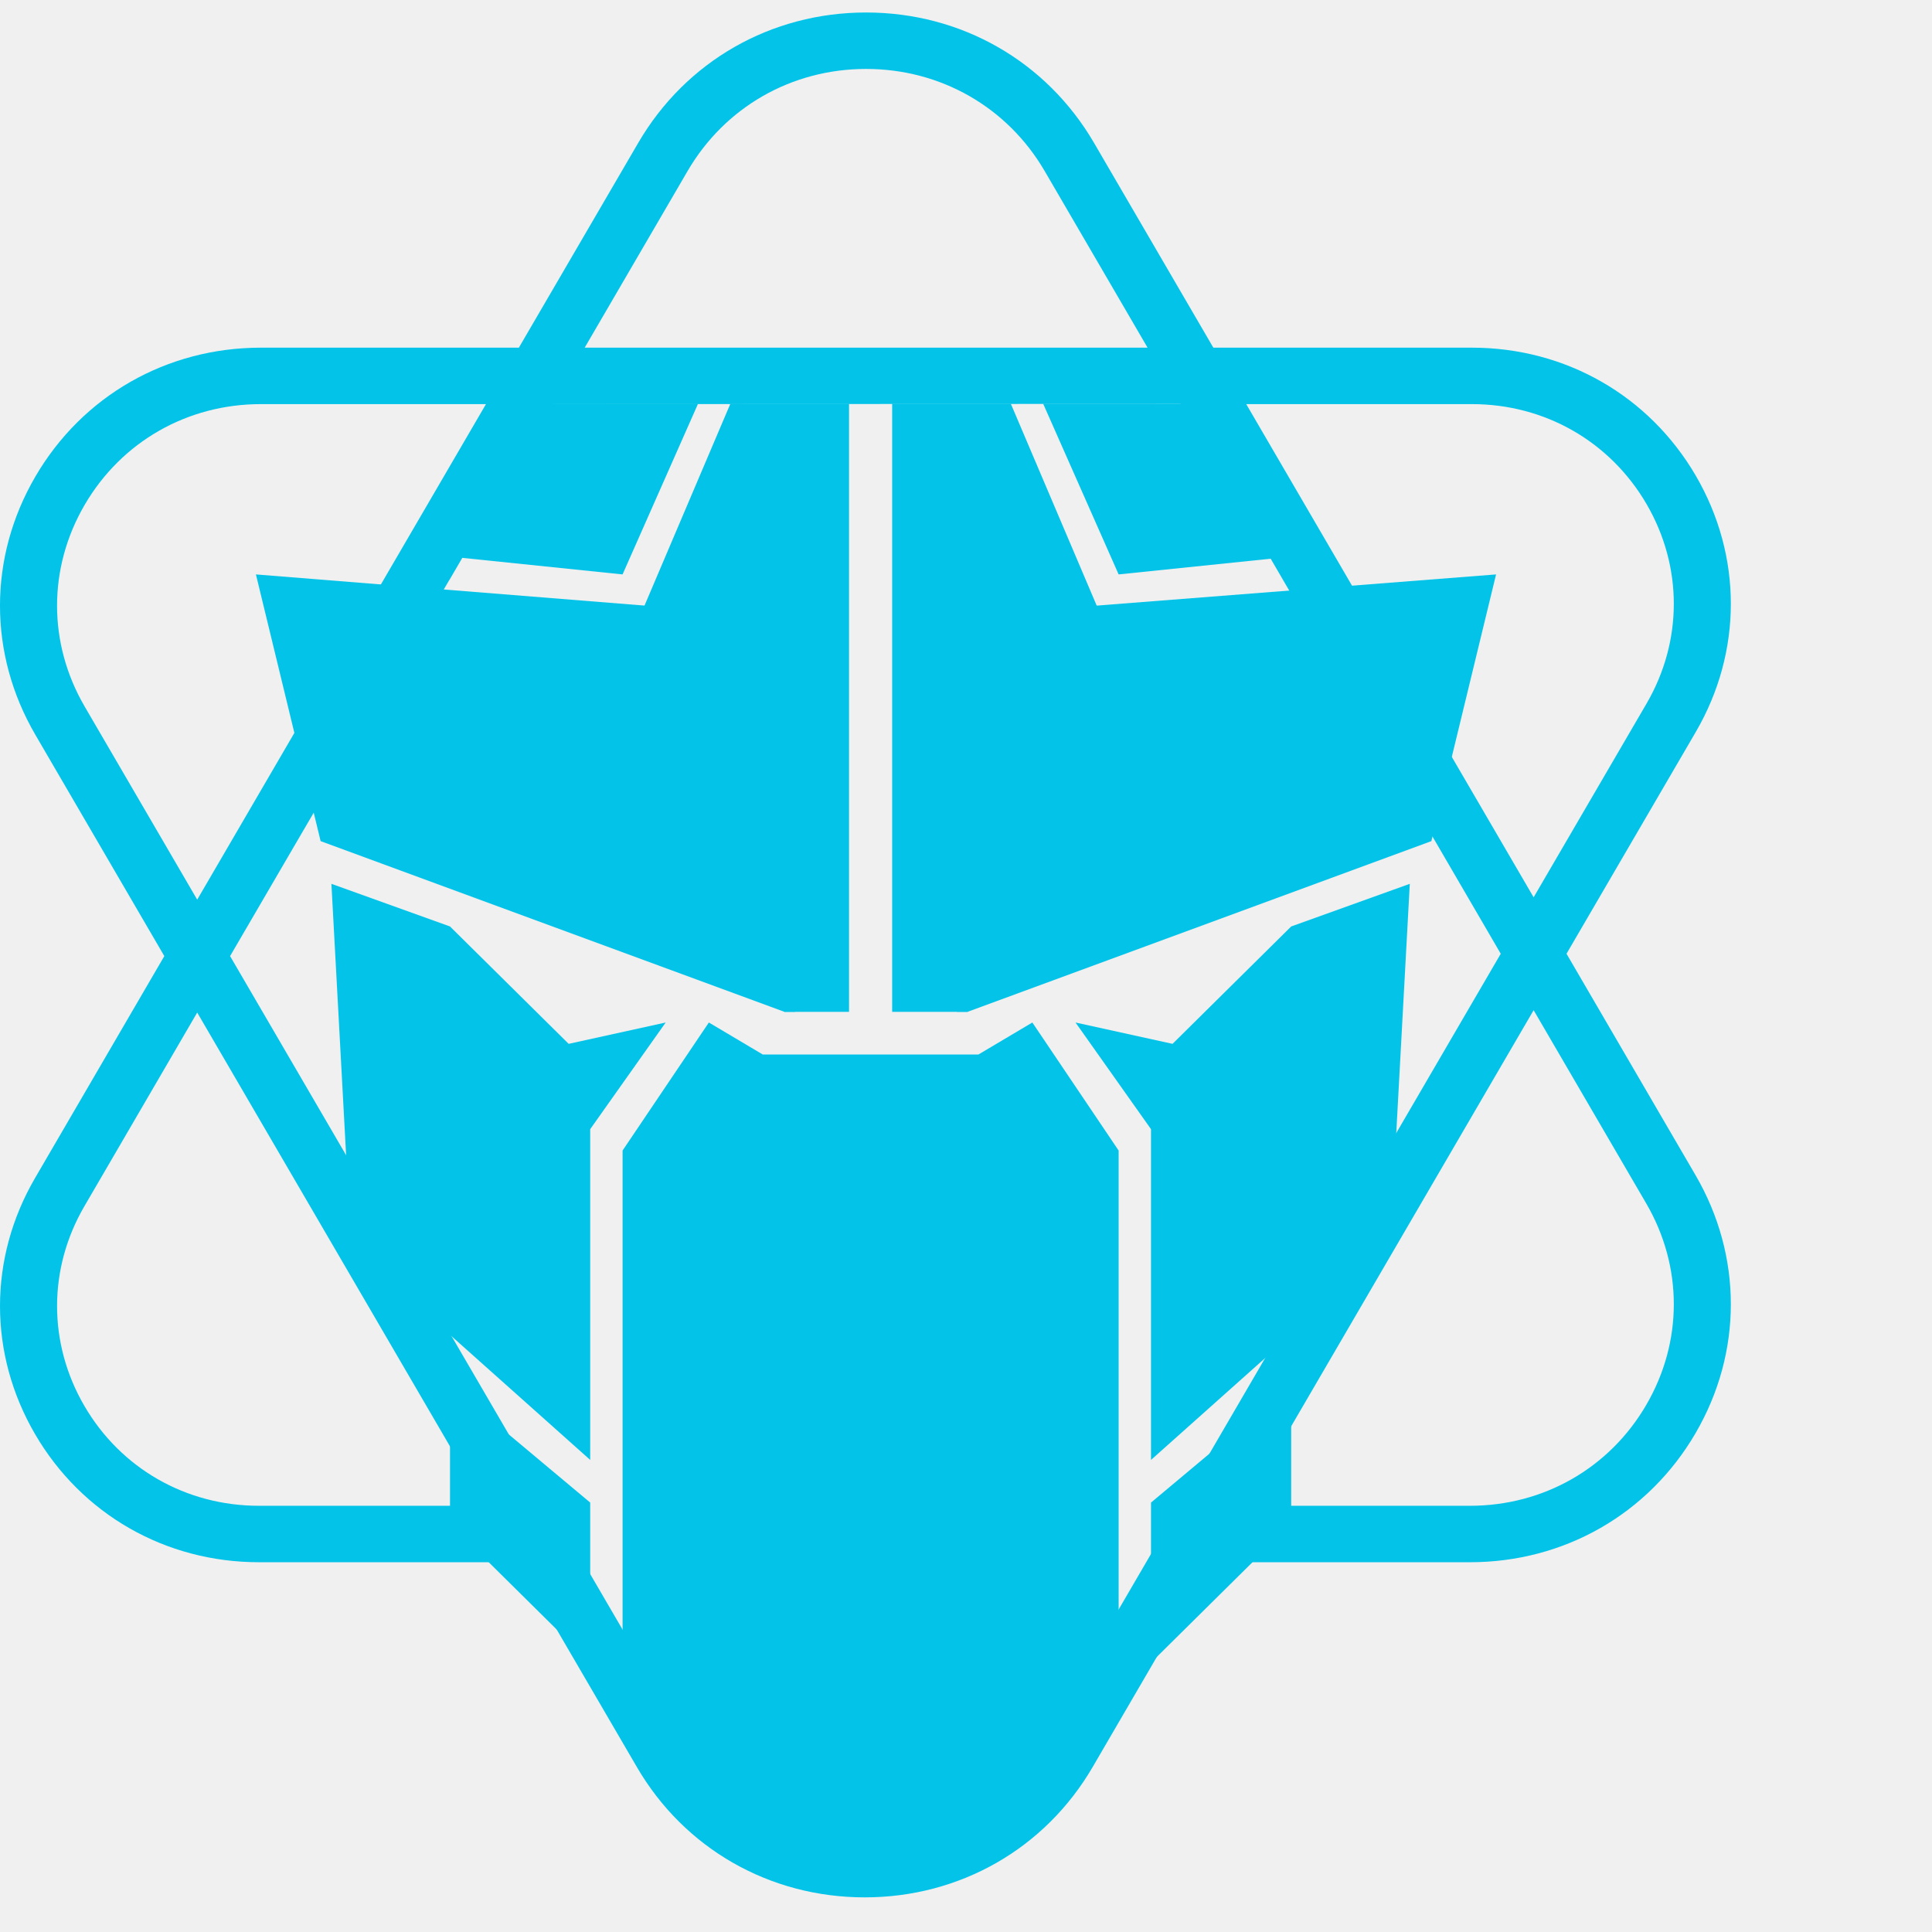
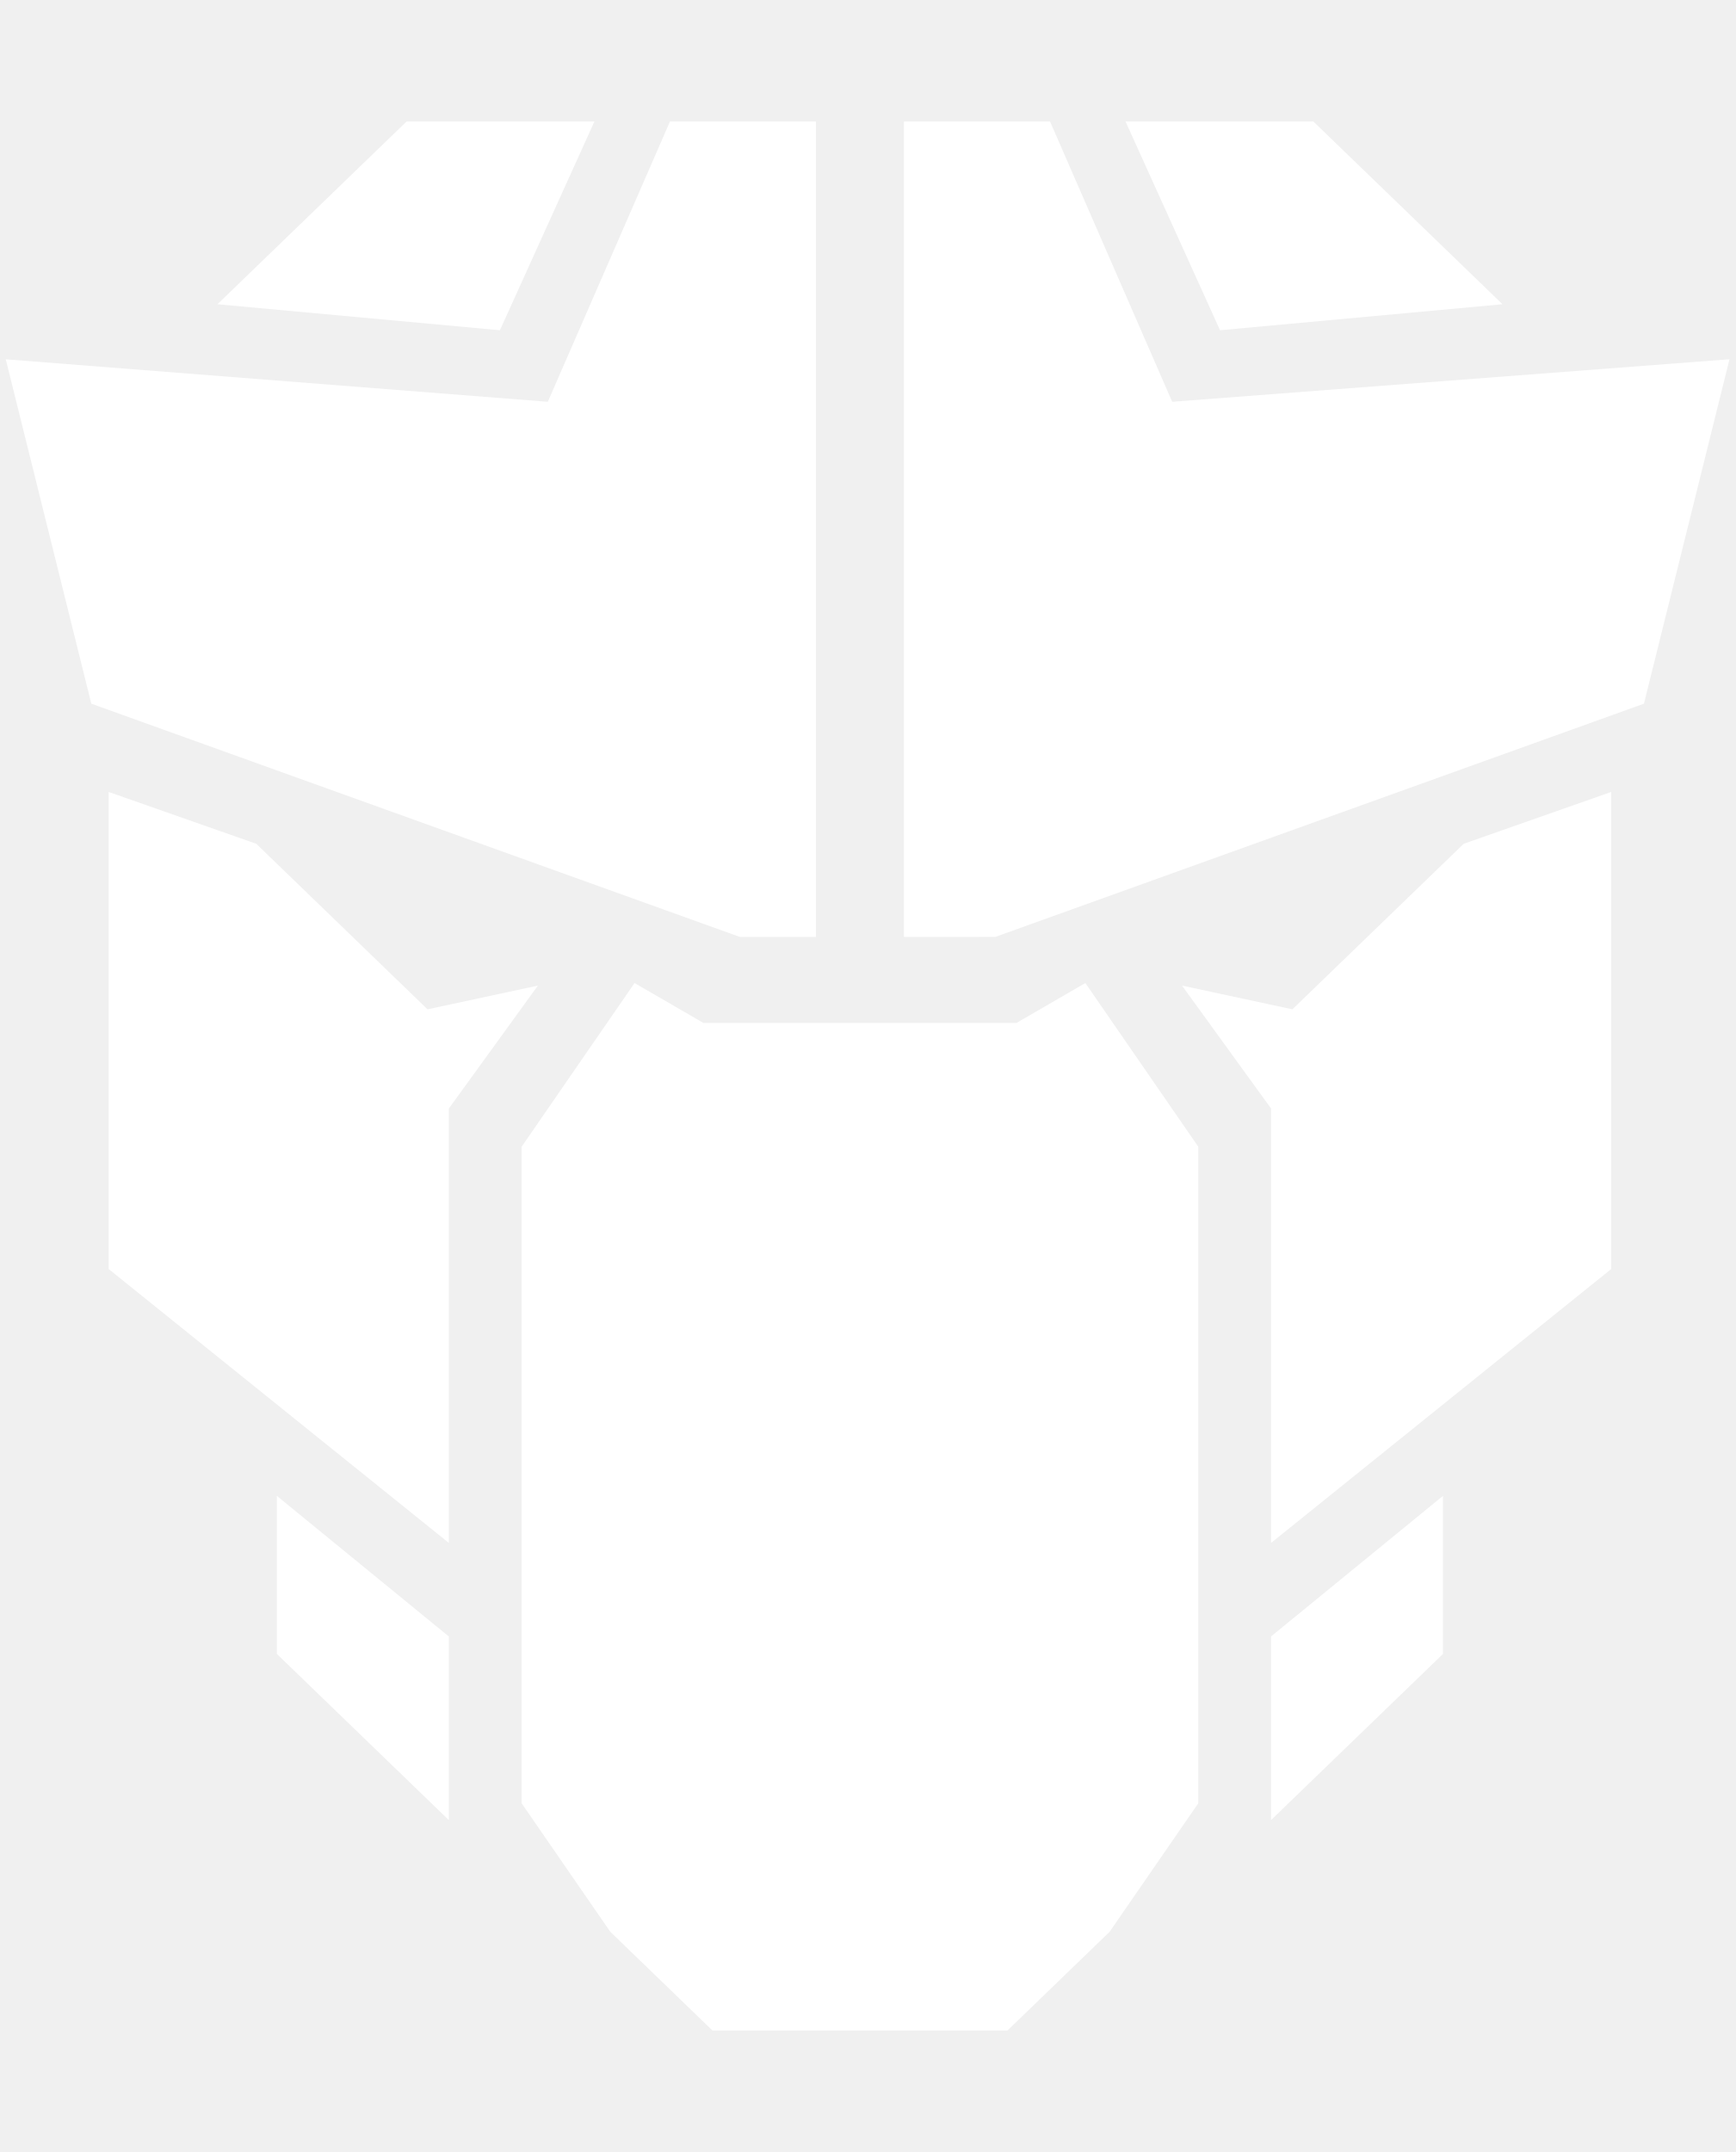
- <svg xmlns="http://www.w3.org/2000/svg" width="41" height="41" viewBox="0 0 41 41" fill="none">
-   <path fill-rule="evenodd" clip-rule="evenodd" d="M35.988 15.532L33.244 20.24L35.982 24.939C36.981 26.654 36.981 28.701 35.982 30.415C34.983 32.129 33.194 33.153 31.196 33.153H25.72L23.188 37.499C22.178 39.231 20.37 40.265 18.351 40.265C16.332 40.265 14.524 39.231 13.515 37.499L10.982 33.153H5.495C3.512 33.153 1.736 32.137 0.744 30.435C-0.248 28.733 -0.248 26.701 0.744 24.999L3.487 20.29L0.749 15.591C-0.25 13.877 -0.25 11.83 0.749 10.116C1.748 8.401 3.537 7.378 5.535 7.378H11.011L13.544 3.032C14.553 1.3 16.362 0.265 18.38 0.265C20.399 0.265 22.207 1.3 23.217 3.032L25.749 7.378H31.236C33.22 7.378 34.996 8.394 35.988 10.096C36.979 11.798 36.979 13.83 35.988 15.532ZM18.38 1.463C16.799 1.463 15.382 2.274 14.591 3.631L12.408 7.378H24.353L22.17 3.631C21.379 2.274 19.962 1.463 18.38 1.463ZM25.605 30.954L25.546 31.055L25.538 31.069L25.397 31.311L24.649 32.595L24.52 32.816L22.965 35.485L22.496 36.29L22.166 36.857L22.153 36.86L22.146 36.872C21.355 38.23 19.912 38.621 18.33 38.621C16.751 38.621 15.362 38.232 14.571 36.878L14.546 36.872L13.743 35.494L13.542 35.149L4.883 20.29L6.454 17.595L6.454 17.596L9.224 12.845L9.222 12.844L9.537 12.305L9.539 12.305L11.713 8.576L25.052 8.571L31.848 20.24L25.605 30.954ZM34.935 29.816C34.155 31.155 32.757 31.955 31.196 31.955H26.418L32.546 21.438L34.935 25.538C35.716 26.878 35.716 28.477 34.935 29.816ZM1.791 29.836C2.564 31.163 3.949 31.955 5.495 31.955H10.284L4.185 21.488L1.791 25.598C1.018 26.924 1.018 28.509 1.791 29.836ZM1.796 14.992C1.016 13.653 1.016 12.054 1.796 10.715C2.577 9.375 3.974 8.576 5.535 8.576H10.313L4.185 19.092L1.796 14.992ZM31.236 8.576C32.783 8.576 34.167 9.368 34.941 10.695C35.714 12.022 35.714 13.606 34.941 14.933L32.546 19.042L26.447 8.576H31.236Z" fill="#03C4E8" />
-   <path d="M24.883 22.152L22.824 21.699L24.426 23.963V30.982L29.5 26.454L29.918 18.756L27.401 19.661L24.883 22.152Z" fill="#03C4E8" />
-   <path d="M12.068 22.152L14.127 21.699L12.525 23.963V30.982L7.45 26.454L7.033 18.756L9.55 19.661L12.068 22.152Z" fill="#03C4E8" />
-   <path fill-rule="evenodd" clip-rule="evenodd" d="M13.212 24.416L15.043 21.699L16.187 22.378H20.764L21.908 21.699L23.739 24.416V34.605L21.599 38.645H14.934L13.212 34.605V24.416Z" fill="#03C4E8" />
-   <path d="M24.426 35.284L27.401 32.34V29.397L24.426 31.887V35.284Z" fill="#03C4E8" />
-   <path d="M12.525 35.284L9.55 32.34V29.397L12.525 31.887V35.284Z" fill="#03C4E8" />
-   <path fill-rule="evenodd" clip-rule="evenodd" d="M18.018 8.567H15.5L13.67 12.869L16.645 21.473H20.535L23.281 12.869L21.451 8.567H18.933V21.473H18.018V8.567Z" fill="#03C4E8" />
-   <path d="M16.645 21.472L6.804 17.85L5.431 12.19L13.898 12.869L16.873 21.472H16.645Z" fill="#03C4E8" />
-   <path d="M20.535 21.472L30.376 17.85L31.749 12.19L23.053 12.869L20.306 21.472H20.535Z" fill="#03C4E8" />
-   <path d="M23.739 12.19L28.127 11.737L25.341 8.567H22.137L23.739 12.19Z" fill="#03C4E8" />
-   <path d="M13.212 12.19L8.824 11.737L11.61 8.567H14.814L13.212 12.19Z" fill="#03C4E8" />
-   <path fill-rule="evenodd" clip-rule="evenodd" d="M55.731 28.726V11.805C55.731 11.585 55.864 11.453 56.084 11.453H61.372C63.443 11.453 64.544 12.554 64.544 14.625V20.001C64.544 22.05 63.443 23.174 61.372 23.174H58.728V28.726C58.728 28.946 58.618 29.078 58.375 29.078H56.084C55.864 29.078 55.731 28.946 55.731 28.726ZM58.728 20.265H60.667C61.261 20.265 61.548 19.935 61.548 19.384V15.242C61.548 14.669 61.261 14.361 60.667 14.361H58.728V20.265ZM75.582 20.001V14.625C75.582 12.554 74.481 11.453 72.41 11.453H66.88C66.659 11.453 66.527 11.585 66.527 11.805V28.726C66.527 28.946 66.659 29.078 66.88 29.078H69.171C69.391 29.078 69.523 28.946 69.523 28.726V23.174H71.044L72.52 28.77C72.564 28.968 72.674 29.078 72.894 29.078H75.186C75.428 29.078 75.56 28.946 75.494 28.681L73.974 22.909C75.031 22.447 75.582 21.477 75.582 20.001ZM69.523 20.265H71.705C72.278 20.265 72.586 19.957 72.586 19.384V15.242C72.586 14.669 72.278 14.361 71.705 14.361H69.523V20.265ZM80.429 11.453H78.138C77.896 11.453 77.785 11.585 77.785 11.805V28.726C77.785 28.946 77.896 29.078 78.138 29.078H80.429C80.65 29.078 80.782 28.946 80.782 28.726V11.805C80.782 11.585 80.65 11.453 80.429 11.453ZM92.194 11.453H95.103C95.389 11.453 95.543 11.607 95.543 11.893V28.637C95.543 28.924 95.389 29.078 95.103 29.078H93.054C92.767 29.078 92.613 28.924 92.613 28.637V18.723H92.459L90.278 28.681C90.212 28.946 90.057 29.078 89.793 29.078H88.713C88.449 29.078 88.295 28.946 88.229 28.681L86.047 18.723H85.893V28.637C85.893 28.924 85.739 29.078 85.453 29.078H83.426C83.139 29.078 82.985 28.924 82.985 28.637V11.893C82.985 11.607 83.139 11.453 83.426 11.453H86.334C86.598 11.453 86.752 11.585 86.819 11.849L89.264 22.821L91.71 11.849C91.776 11.585 91.93 11.453 92.194 11.453ZM106.537 14.008V11.805C106.537 11.585 106.449 11.453 106.185 11.453H98.077C97.879 11.453 97.746 11.585 97.746 11.805V28.726C97.746 28.946 97.879 29.078 98.077 29.078H106.185C106.449 29.078 106.537 28.946 106.537 28.726V26.522C106.537 26.28 106.449 26.17 106.185 26.17H100.677V21.719H104.885C105.105 21.719 105.237 21.587 105.237 21.345V19.164C105.237 18.921 105.105 18.789 104.885 18.789H100.677V14.383H106.185C106.449 14.383 106.537 14.229 106.537 14.008Z" fill="white" />
-   <path fill-rule="evenodd" clip-rule="evenodd" d="M117.707 14.625V20.001C117.707 21.477 117.156 22.447 116.098 22.909L117.619 28.681C117.685 28.946 117.552 29.078 117.31 29.078H115.019C114.798 29.078 114.688 28.968 114.644 28.77L113.168 23.174H111.648V28.726C111.648 28.946 111.516 29.078 111.295 29.078H109.004C108.784 29.078 108.651 28.946 108.651 28.726V11.805C108.651 11.585 108.784 11.453 109.004 11.453H114.534C116.605 11.453 117.707 12.554 117.707 14.625ZM111.648 20.265H113.829C114.402 20.265 114.71 19.957 114.71 19.384V15.242C114.71 14.669 114.402 14.361 113.829 14.361H111.648V20.265ZM128.701 14.008V11.805C128.701 11.585 128.612 11.453 128.348 11.453H120.24C120.042 11.453 119.91 11.585 119.91 11.805V28.726C119.91 28.946 120.042 29.078 120.24 29.078H128.348C128.612 29.078 128.701 28.946 128.701 28.726V26.522C128.701 26.28 128.612 26.17 128.348 26.17H122.84V21.719H127.048C127.269 21.719 127.401 21.587 127.401 21.345V19.164C127.401 18.921 127.269 18.789 127.048 18.789H122.84V14.383H128.348C128.612 14.383 128.701 14.229 128.701 14.008ZM140.862 29.078H138.527C138.329 29.078 138.218 28.968 138.174 28.77L137.557 25.553H133.636L133.041 28.77C132.997 28.968 132.887 29.078 132.688 29.078H130.331C130.089 29.078 129.978 28.946 130.045 28.704L133.702 11.761C133.746 11.541 133.878 11.453 134.076 11.453H137.139C137.337 11.453 137.469 11.541 137.513 11.761L141.171 28.704C141.215 28.946 141.127 29.078 140.862 29.078ZM135.597 15.308L137.007 22.997H134.187L135.597 15.308ZM151.548 14.625V17.005C151.548 17.225 151.416 17.357 151.195 17.357H148.992C148.75 17.357 148.64 17.225 148.64 17.005V15.242C148.64 14.669 148.331 14.361 147.758 14.361H146.613C146.018 14.361 145.731 14.669 145.731 15.242V25.289C145.731 25.884 146.04 26.17 146.613 26.17H147.758C148.331 26.17 148.64 25.884 148.64 25.289V23.526C148.64 23.306 148.75 23.174 148.992 23.174H151.195C151.416 23.174 151.548 23.306 151.548 23.526V25.905C151.548 27.977 150.424 29.078 148.375 29.078H145.908C143.837 29.078 142.713 27.977 142.713 25.905V14.625C142.713 12.554 143.837 11.453 145.908 11.453H148.375C150.424 11.453 151.548 12.554 151.548 14.625ZM161.11 11.453H153.002C152.782 11.453 152.649 11.585 152.649 11.805V14.008C152.649 14.229 152.782 14.361 153.002 14.361H155.558V28.726C155.558 28.968 155.69 29.078 155.91 29.078H158.201C158.444 29.078 158.554 28.968 158.554 28.726V14.361H161.11C161.352 14.361 161.462 14.229 161.462 14.008V11.805C161.462 11.585 161.352 11.453 161.11 11.453Z" fill="#03C4E8" />
+ <svg xmlns="http://www.w3.org/2000/svg" width="50" height="62" viewBox="0 0 50 62" fill="none">
+   <path d="M34.527 33.037V51.954L31.974 55.654L29.029 58.5H20.529L17.584 55.654L15.031 51.954V33.037L18.284 28.322L20.178 29.419L20.268 29.472H29.29L29.38 29.419L31.274 28.322L34.527 33.037Z" fill="#ffffff" />
+   <path d="M41.578 47.651L36.624 52.437V47.147L41.578 43.097V47.651Z" fill="#ffffff" />
+   <path d="M12.932 47.147V52.437L7.978 47.651V43.097L12.932 47.147Z" fill="#ffffff" />
+   <path d="M7.384 24.31L12.17 28.935L12.319 29.079L12.521 29.036L15.499 28.396L12.933 31.937V44.452L3.131 36.561V22.817L7.384 24.31Z" fill="#ffffff" />
+   <path d="M46.426 36.561L36.625 44.452V31.937L34.059 28.396L37.239 29.079L37.388 28.935L42.175 24.31L46.426 22.817V36.561Z" fill="#ffffff" />
+   <path d="M23.511 26.994H21.322L2.631 20.273L0.166 10.352L15.785 11.576L19.305 3.5H23.511V26.994Z" fill="#ffffff" />
+   <path d="M33.776 11.576L49.834 10.351L47.369 20.273L28.677 26.993L26.047 26.994V3.5H30.256L33.776 11.576Z" fill="#ffffff" />
+   <path d="M14.405 9.514L6.266 8.765L11.716 3.5H17.128L14.405 9.514Z" fill="#ffffff" />
+   <path d="M43.293 8.765L35.154 9.514L32.431 3.5H37.843L43.293 8.765Z" fill="#ffffff" />
</svg>
